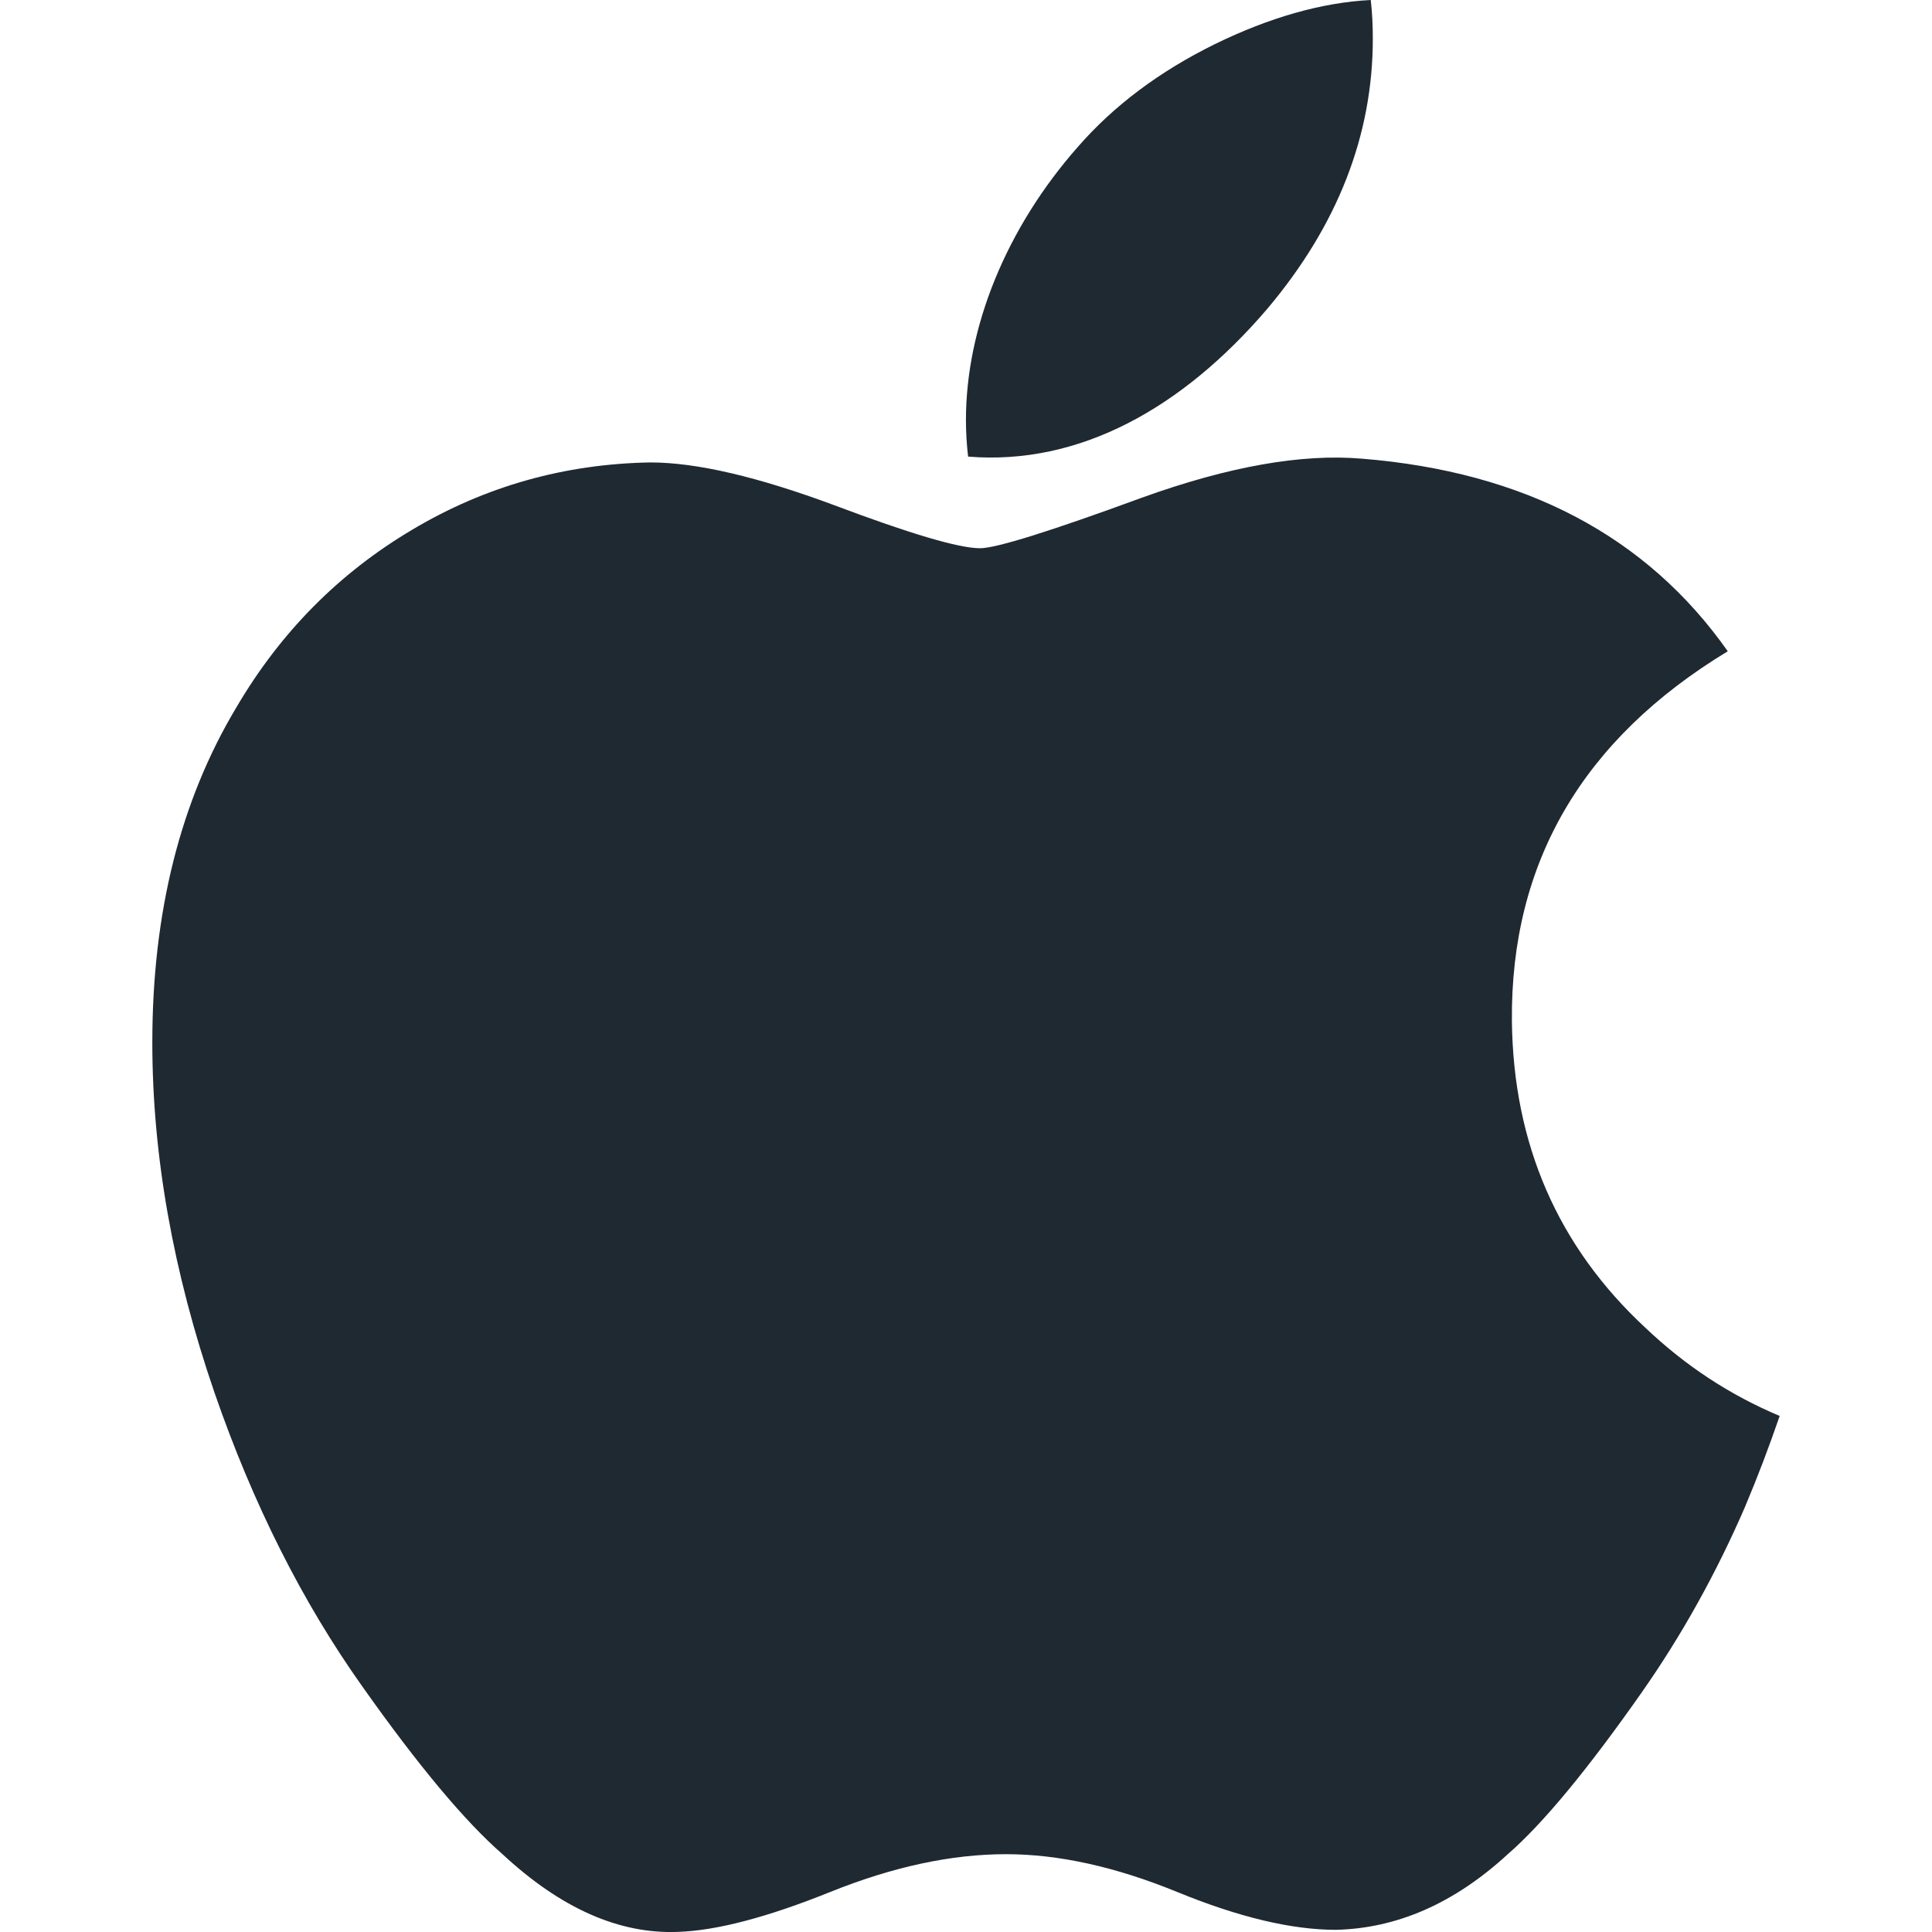
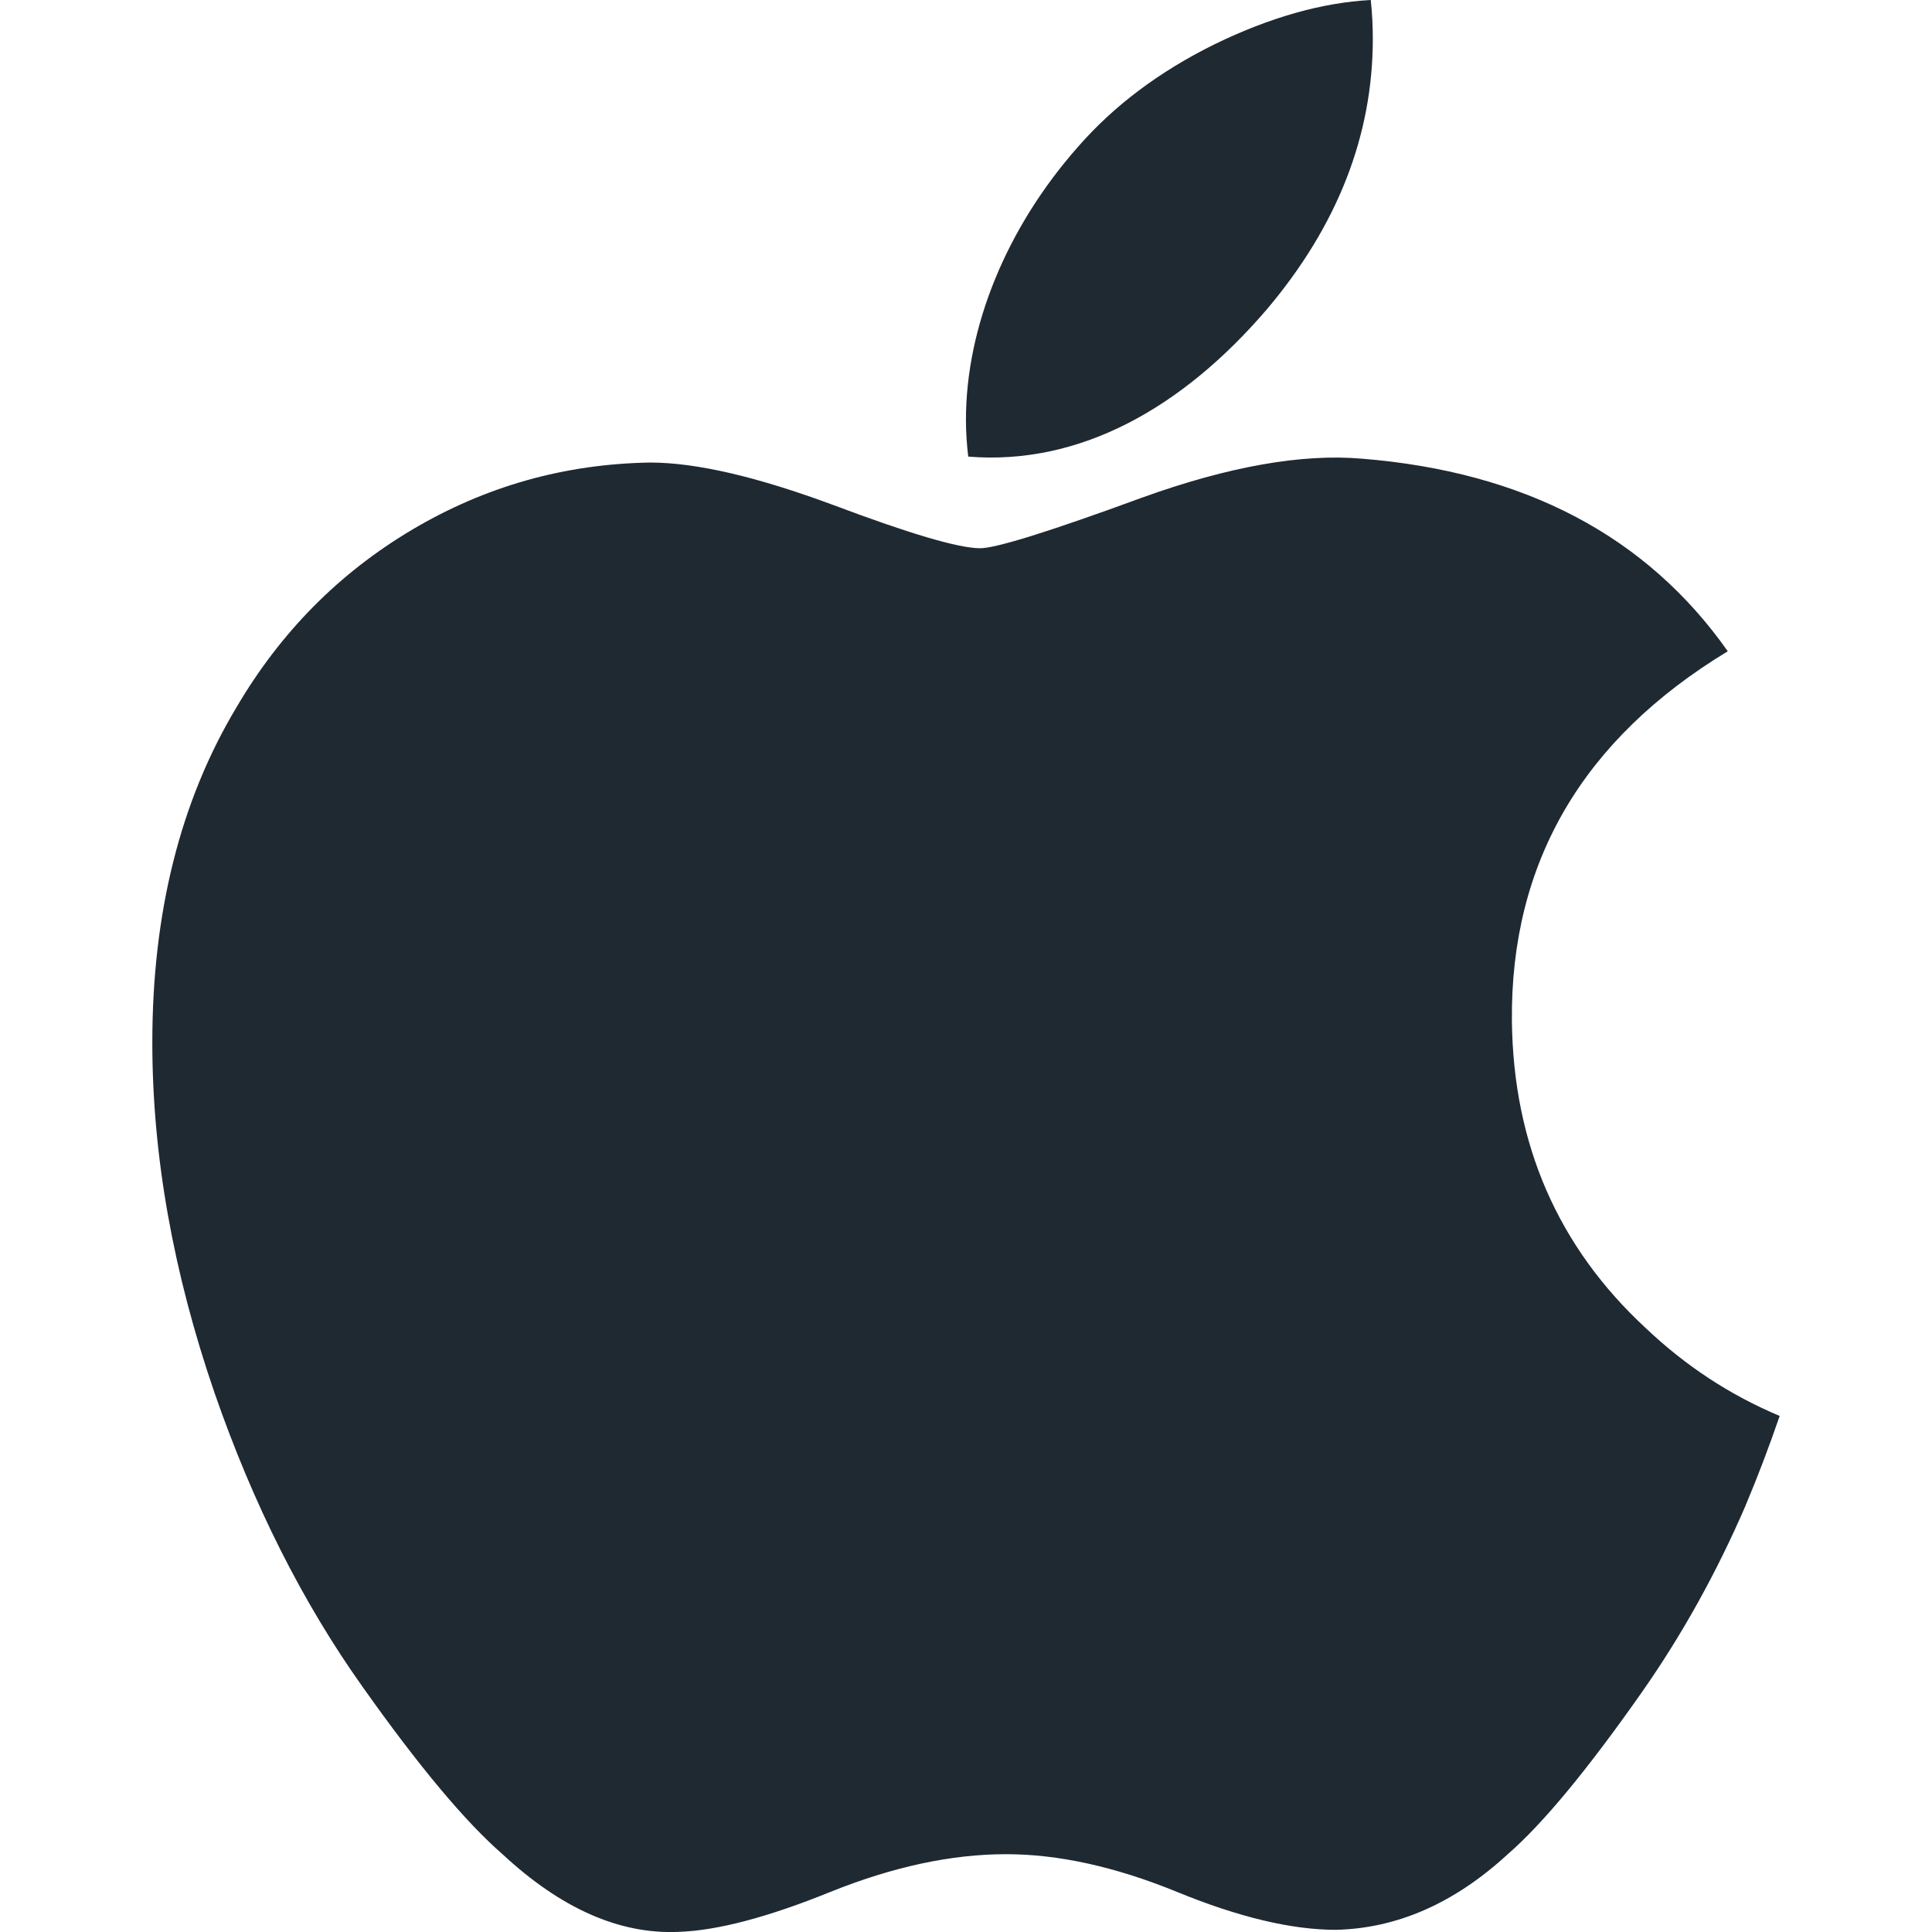
- <svg xmlns="http://www.w3.org/2000/svg" width="64" height="64" version="1.1" viewBox="0 0 16.933 16.933" id="svg10">
-   <defs id="defs14" />
-   <path style="fill:#1f2932;stroke-width:0.423" id="path6" d="m 15.299,13.196 c -0.256,0.592 -0.559,1.136 -0.91,1.637 -0.479,0.683 -0.871,1.155 -1.173,1.417 -0.468,0.431 -0.97,0.651 -1.507,0.664 -0.386,0 -0.851,-0.11 -1.392,-0.332 -0.543,-0.222 -1.042,-0.331 -1.499,-0.331 -0.479,0 -0.992,0.11 -1.541,0.331 C 6.726,16.804 6.283,16.92 5.945,16.932 5.429,16.953 4.916,16.727 4.403,16.25 4.076,15.965 3.667,15.476 3.177,14.783 2.651,14.043 2.218,13.184 1.88,12.206 1.517,11.149 1.335,10.126 1.335,9.135 c 0,-1.135 0.245,-2.114 0.736,-2.934 C 2.457,5.543 2.971,5.023 3.614,4.642 4.256,4.26 4.951,4.066 5.699,4.053 c 0.409,0 0.946,0.127 1.613,0.375 C 7.976,4.678 8.403,4.805 8.59,4.805 c 0.14,0 0.614,-0.148 1.418,-0.443 0.76,-0.274 1.402,-0.387 1.928,-0.342 1.425,0.115 2.495,0.677 3.207,1.688 -1.274,0.772 -1.904,1.853 -1.892,3.24 0.012,1.08 0.403,1.979 1.174,2.693 0.349,0.331 0.739,0.587 1.173,0.769 -0.094,0.273 -0.193,0.534 -0.299,0.785 z M 12.032,0.339 c 0,0.847 -0.309,1.638 -0.926,2.369 C 10.362,3.578 9.461,4.081 8.485,4.002 8.473,3.9 8.466,3.793 8.466,3.681 8.466,2.868 8.82,1.998 9.448,1.286 9.762,0.926 10.161,0.627 10.645,0.388 11.128,0.152 11.585,0.022 12.014,-1.289716e-7 12.027,0.113 12.032,0.226 12.032,0.339 Z" />
+ <svg xmlns="http://www.w3.org/2000/svg" width="64" height="64" version="1.1" viewBox="0 0 16.933 16.933">
+   <path d="m15.299 13.196c-0.256 0.592-0.559 1.136-0.91 1.637-0.479 0.683-0.871 1.155-1.173 1.417-0.468 0.431-0.97 0.651-1.507 0.664-0.386 0-0.851-0.11-1.392-0.332-0.543-0.222-1.042-0.331-1.499-0.331-0.479 0-0.992 0.11-1.541 0.331-0.55 0.223-0.993 0.339-1.332 0.35-0.515 0.022-1.029-0.205-1.541-0.681-0.327-0.285-0.736-0.774-1.227-1.468-0.526-0.74-0.958-1.598-1.297-2.576-0.363-1.057-0.545-2.08-0.545-3.071 0-1.135 0.245-2.114 0.736-2.934 0.386-0.659 0.9-1.179 1.542-1.56 0.643-0.381 1.337-0.576 2.085-0.588 0.409 0 0.946 0.127 1.613 0.375 0.665 0.25 1.092 0.376 1.279 0.376 0.14 0 0.614-0.148 1.418-0.443 0.76-0.274 1.402-0.387 1.928-0.342 1.425 0.115 2.495 0.677 3.207 1.688-1.274 0.772-1.905 1.853-1.892 3.24 0.012 1.08 0.403 1.98 1.174 2.693 0.349 0.331 0.739 0.587 1.173 0.769-0.094 0.273-0.193 0.534-0.299 0.785zm-3.267-12.857c0 0.847-0.309 1.638-0.926 2.369-0.744 0.87-1.644 1.373-2.62 1.294-0.012-0.102-0.02-0.209-0.02-0.321 0-0.813 0.354-1.683 0.982-2.394 0.314-0.36 0.713-0.66 1.197-0.899 0.483-0.235 0.94-0.365 1.369-0.388 0.012 0.113 0.018 0.226 0.018 0.339z" fill="#1f2932" stroke-width=".423" />
</svg>
